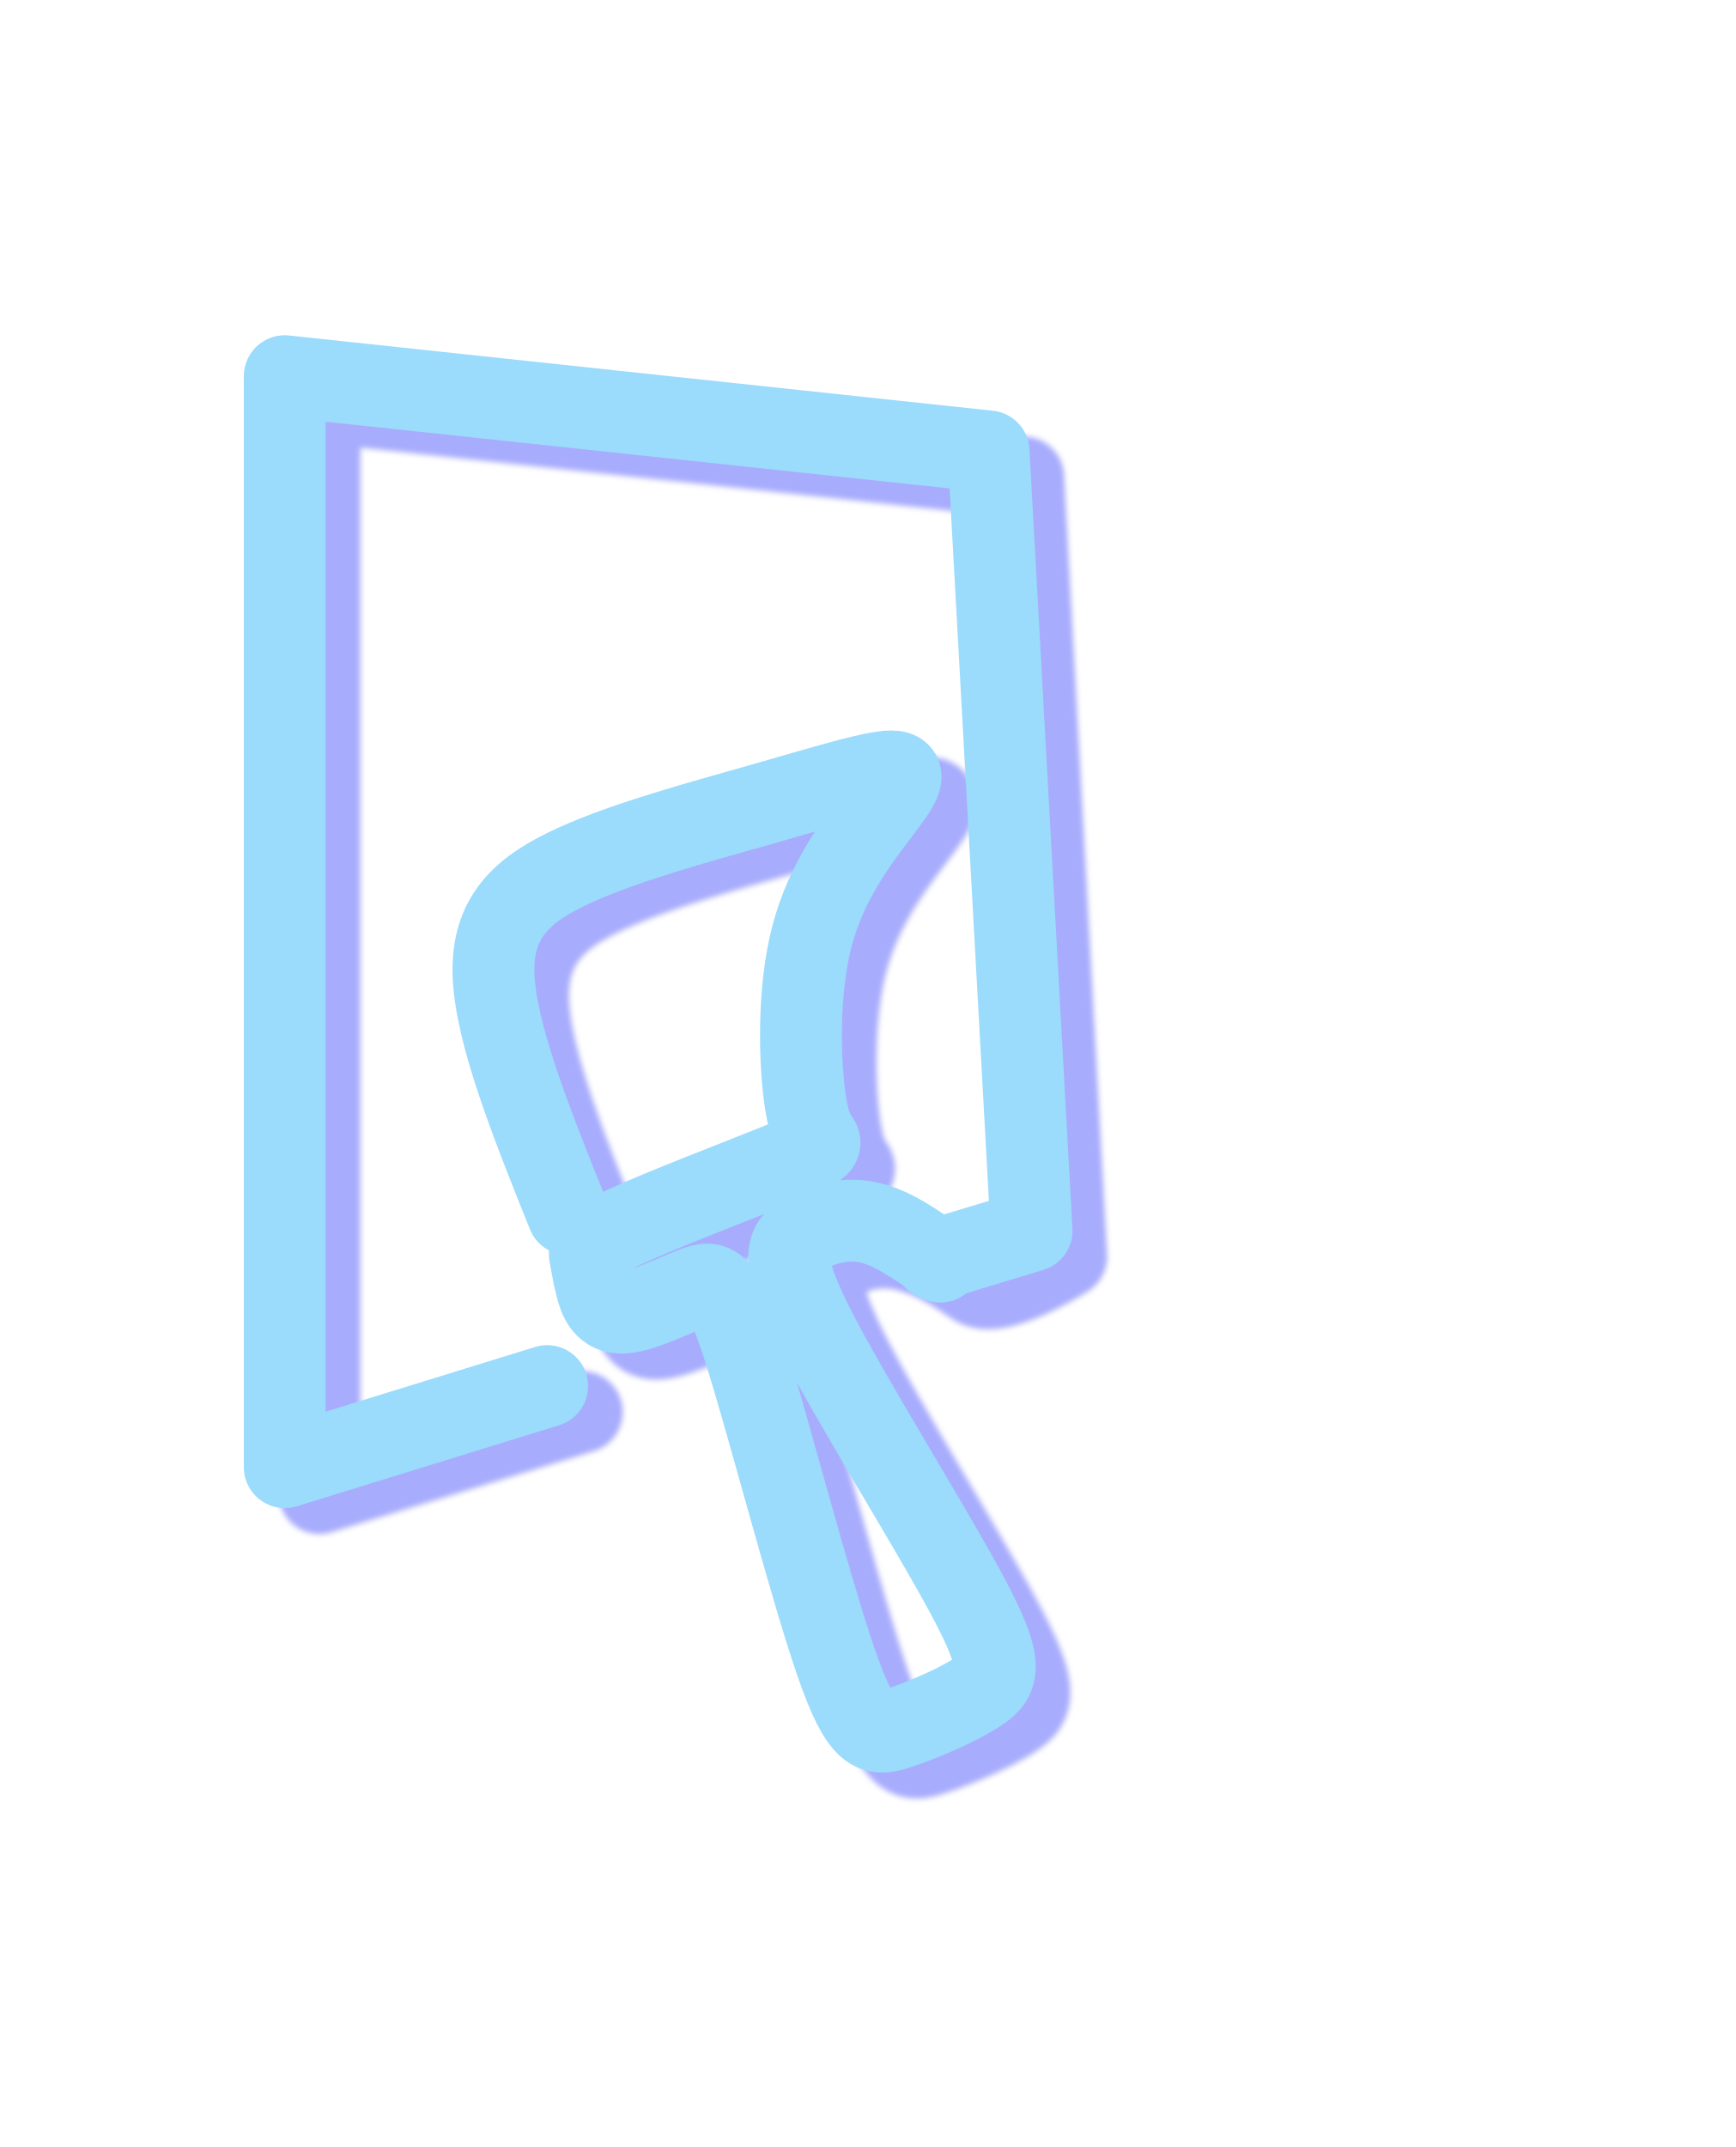
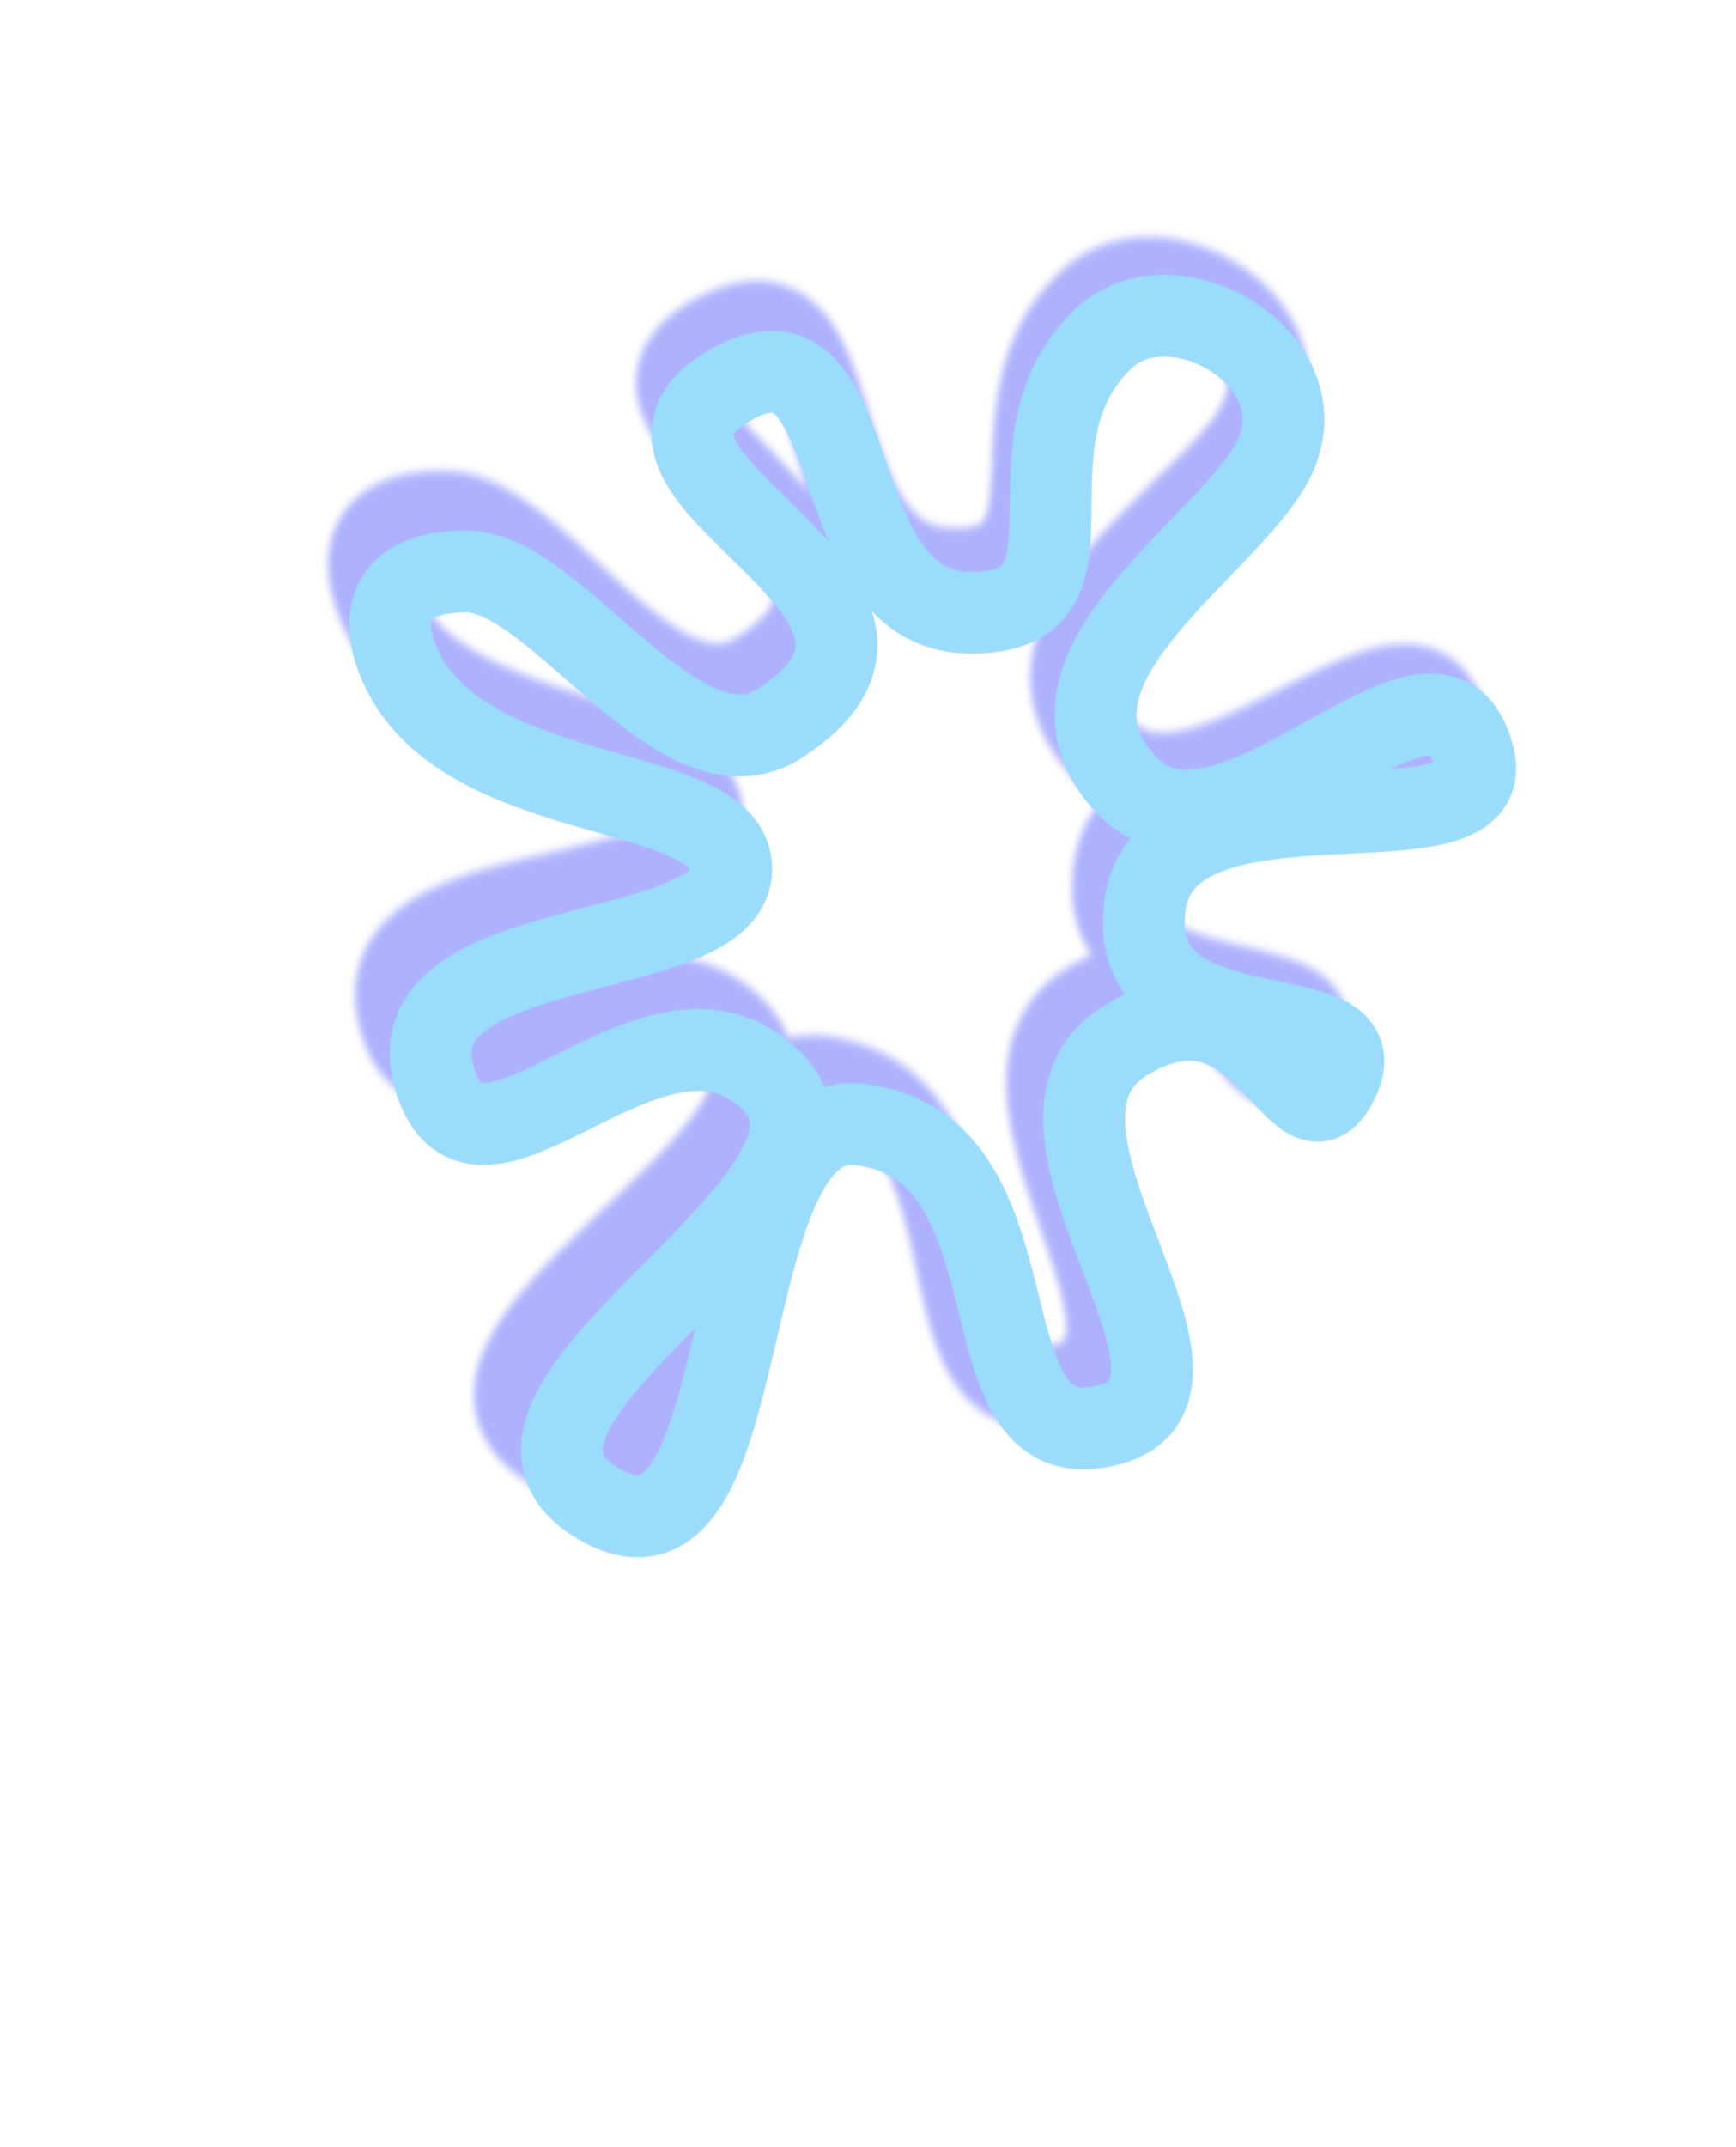
- <svg xmlns="http://www.w3.org/2000/svg" xmlns:xlink="http://www.w3.org/1999/xlink" width="106.026mm" height="131.109mm" viewBox="0 0 106.026 131.109" version="1.1" id="svg1">
+ <svg xmlns="http://www.w3.org/2000/svg" width="106.026mm" height="131.109mm" viewBox="0 0 106.026 131.109" version="1.1" id="svg1">
  <defs id="defs1">
-     <pattern xlink:href="#invert grid" preserveAspectRatio="xMidYMid" id="pattern26" patternTransform="scale(1)" x="0" y="0" />
-     <pattern xlink:href="#invert grid" preserveAspectRatio="xMidYMid" id="pattern7" patternTransform="scale(0.8)" x="0" y="0" />
-     <pattern patternUnits="userSpaceOnUse" width="12" height="12" preserveAspectRatio="xMidYMid" id="invert grid" x="0" y="0" style="fill:#6e74ec">
-       <rect style="stroke:none;paint-order:markers fill stroke" id="rect2-0" width="10" height="10" x="0" y="0" />
-     </pattern>
-     <filter style="color-interpolation-filters:sRGB" id="filter7" x="-0.029" y="-0.024" width="1.058" height="1.047">
-       <feGaussianBlur stdDeviation="0.172" id="feGaussianBlur7" />
+     <filter style="color-interpolation-filters:sRGB" id="filter1" x="-0.039" y="-0.035" width="1.078" height="1.069">
+       <feGaussianBlur stdDeviation="0.052" id="feGaussianBlur1" />
    </filter>
-     <filter style="color-interpolation-filters:sRGB" id="filter10" x="-0.028" y="-0.029" width="1.057" height="1.058">
-       <feGaussianBlur stdDeviation="0.003" id="feGaussianBlur10" />
-     </filter>
-     <filter style="color-interpolation-filters:sRGB" id="filter50" x="-0.064" y="-0.035" width="1.128" height="1.071">
-       <feGaussianBlur stdDeviation="0.178" id="feGaussianBlur50" />
+     <filter style="color-interpolation-filters:sRGB" id="filter2" x="-0.046" y="-0.041" width="1.092" height="1.081">
+       <feGaussianBlur stdDeviation="0.247" id="feGaussianBlur2" />
    </filter>
  </defs>
-   <g id="layer1" style="display:none">
-     <path style="display:inline;opacity:0.859;fill:none;fill-opacity:1;stroke:url(#pattern7);stroke-width:5;stroke-linecap:round;stroke-linejoin:round;stroke-dasharray:none;stroke-opacity:1;paint-order:fill markers stroke;filter:url(#filter7)" d="M 11.783,17.75 C 21.738,7.292 34.251,3.725 47.438,3.739 60.626,3.753 77.605,9.646 86.727,18.936 95.848,28.227 101.773,34.123 102.375,44.552 c 0.354,6.131 -0.346,7.407 -2.056,8.615 -1.711,1.208 -4.714,2.984 -6.037,-1.2 C 91.937,44.552 91.199,41.802 85.737,34.946 80.274,28.09 69.594,21.195 61.892,18.257 54.19,15.32 45.692,15.518 37.735,17.526 c -7.957,2.008 -15.372,5.825 -18.908,8.617 -3.536,2.792 -4.67,6.809 -4.218,8.803 0.453,1.994 3.272,3.743 9.391,0 6.432,-3.934 23.59,-9.768 35.205,-5.589 11.782,4.24 21.117,15.306 24.581,22.609 3.607,7.603 3.014,9.403 1.04,10.796 -1.974,1.393 -3.185,1.826 -7.373,-2.807 -4.188,-4.633 -8.806,-14.495 -18.248,-17.958 -9.442,-3.463 -24.693,0.293 -30.704,3.17 -6.011,2.877 -5.331,5.038 -4.545,7.17 0.786,2.132 1.679,4.235 6.476,4.107 4.798,-0.128 15.633,-5.276 23.466,-3.364 7.833,1.912 15.489,9.243 16.785,14.64 1.06,4.412 0.008,4.427 -1.84,5.531 -1.847,1.104 -4.125,2.311 -6.711,0.712 -2.585,-1.599 -4.181,-7.439 -9.65,-9.466 -5.468,-2.028 -11.252,-0.92 -14.749,10e-7 -3.497,0.92 -4.155,3.906 -3.228,5.328 0.926,1.421 1.685,3.13 4.284,3.62 2.599,0.49 5.19,-1.061 8.648,10e-7 3.457,1.061 5.976,3.557 7.095,5.683 1.119,2.126 0.839,3.883 3.195,8.298 2.356,4.415 7.349,11.489 10.886,19.899 3.537,8.41 5.617,18.156 2.07,19.907 -3.548,1.751 -12.723,-4.494 -17.483,-11.236 -4.759,-6.743 -5.103,-13.983 -5.911,-18.226 -0.809,-4.243 -2.083,-5.488 -5.825,-3.179 -3.742,2.309 -9.95,8.171 -18.173,9.248 C 15.069,104.915 2.869,100.496 2.033,96.984 1.196,93.472 10.931,87.534 18.836,84.419 26.741,81.303 31.594,82.024 39.728,82.088" id="path1" />
-     <path style="display:inline;fill:#000000;fill-opacity:0;stroke:#9bdbfc;stroke-width:5;stroke-linecap:round;stroke-linejoin:round;stroke-dasharray:none;stroke-opacity:1;paint-order:fill markers stroke" d="M 13.371,15.634 C 23.325,5.175 35.838,1.608 49.026,1.622 c 13.188,0.014 30.167,5.907 39.288,15.198 9.121,9.291 15.046,15.186 15.648,25.616 0.354,6.131 -0.346,7.407 -2.056,8.615 -1.711,1.208 -4.714,2.984 -6.037,-1.2 C 93.524,42.436 92.787,39.685 87.324,32.829 81.862,25.974 71.182,19.078 63.48,16.141 55.778,13.203 47.28,13.401 39.323,15.409 c -7.957,2.008 -15.372,5.825 -18.908,8.617 -3.536,2.792 -4.67,6.809 -4.218,8.803 0.453,1.994 3.272,3.743 9.391,0 6.432,-3.934 23.59,-9.768 35.205,-5.589 11.782,4.24 21.117,15.306 24.581,22.609 3.607,7.603 3.014,9.403 1.04,10.796 -1.974,1.393 -3.185,1.826 -7.373,-2.807 C 74.852,53.206 70.235,43.344 60.792,39.881 51.35,36.417 36.1,40.174 30.088,43.051 c -6.011,2.877 -5.331,5.038 -4.545,7.17 0.786,2.132 1.679,4.235 6.476,4.107 4.798,-0.128 15.633,-5.276 23.466,-3.364 7.833,1.912 15.489,9.243 16.785,14.64 1.06,4.412 0.008,4.427 -1.84,5.531 -1.847,1.104 -4.125,2.311 -6.711,0.712 -2.585,-1.599 -4.181,-7.439 -9.65,-9.466 -5.468,-2.028 -11.252,-0.92 -14.749,0 -3.497,0.92 -4.155,3.906 -3.228,5.328 0.926,1.421 1.685,3.13 4.284,3.62 2.599,0.49 5.19,-1.061 8.648,0 3.457,1.061 5.976,3.557 7.095,5.683 1.119,2.126 0.839,3.883 3.195,8.298 2.356,4.415 7.349,11.489 10.886,19.899 3.537,8.41 5.617,18.156 2.07,19.907 -3.548,1.751 -12.723,-4.494 -17.483,-11.236 -4.759,-6.743 -5.103,-13.983 -5.911,-18.226 -0.809,-4.243 -2.083,-5.488 -5.825,-3.179 -3.742,2.309 -9.95,8.171 -18.173,9.248 C 16.656,102.798 4.456,98.379 3.62,94.867 2.784,91.355 12.518,85.418 20.424,82.302 c 7.905,-3.116 12.758,-2.395 20.892,-2.331" id="path5" />
-   </g>
-   <g id="layer2" style="display:none;opacity:1">
-     <path style="opacity:1;fill:#000000;fill-opacity:0;stroke:url(#pattern26);stroke-width:5;stroke-linecap:round;stroke-linejoin:round;stroke-dasharray:none;stroke-opacity:1;paint-order:fill markers stroke;filter:url(#filter10)" d="M 41.023,96.158 C 34.678,89.266 28.333,82.374 25.489,75.646 22.645,68.918 23.301,62.355 25.926,57.541 c 2.626,-4.813 7.22,-7.876 11.432,-3.719 4.212,4.157 8.04,15.534 7.548,21.386 -0.492,5.853 -5.306,6.181 -6.345,-0.547 -1.039,-6.728 1.696,-20.511 6.454,-27.348 4.759,-6.837 11.541,-6.728 17.12,1.32e-4 5.579,6.728 9.955,20.074 9.627,26.282 -0.328,6.208 -5.36,5.278 -6.235,-0.629 -0.875,-5.907 2.407,-16.792 6.673,-20.429 4.266,-3.637 9.517,-0.027 12.307,5.415 2.79,5.442 3.118,12.717 -0.328,19.39 -3.446,6.673 -10.666,12.744 -14.495,15.78 -3.829,3.036 -4.266,3.036 -2.954,4.458 1.313,1.422 4.376,4.266 4.321,7.056 -0.055,2.79 -3.227,5.524 -5.853,5.962 -2.625,0.438 -4.704,-1.422 -6.536,-0.629 -1.832,0.793 -3.419,4.239 -4.964,3.733 -1.545,-0.506 -3.049,-4.964 -5.155,-4.43 -2.106,0.533 -4.813,6.058 -7.876,8.286 -3.063,2.229 -6.482,1.162 -7.685,-2.557 -1.203,-3.719 -0.192,-10.091 1.846,-11.596 2.038,-1.504 5.1,1.86 7.999,5.977 2.899,4.117 5.634,8.988 10.338,10.793 4.704,1.805 11.377,0.544 16.792,-1.399 5.415,-1.943 9.572,-4.568 13.784,-9.163 4.212,-4.595 8.478,-11.158 11.023,-17.394 C 97.309,85.984 98.132,80.077 97.366,73.732 96.6,67.387 94.246,60.604 90.99,55.08 87.734,49.556 83.577,45.289 79.147,42.117 74.716,38.944 70.012,36.866 65.611,35.47 61.21,34.074 57.112,33.36 52.736,33.36 c -4.376,7e-6 -9.029,0.714 -14.09,2.657 -5.061,1.943 -10.531,5.115 -15.071,9.546 -4.54,4.431 -8.15,10.119 -10.53,15.315 -2.381,5.196 -3.532,9.9 -3.751,14.714 -0.219,4.813 0.495,9.736 2.11,14.714 1.615,4.977 4.131,10.01 6.702,13.838 2.571,3.829 5.196,6.454 7.822,9.08" id="path8" transform="translate(-1.058333,2.116667)" />
-     <path style="opacity:1;fill:none;stroke:#9bdbfc;stroke-width:5;stroke-linecap:round;stroke-linejoin:round;stroke-dasharray:none;stroke-opacity:1;paint-order:fill markers stroke" d="M 41.023,96.158 C 34.678,89.266 28.333,82.374 25.489,75.646 22.645,68.918 23.301,62.355 25.926,57.541 c 2.626,-4.813 7.22,-7.876 11.432,-3.719 4.212,4.157 8.04,15.534 7.548,21.386 -0.492,5.853 -5.306,6.181 -6.345,-0.547 -1.039,-6.728 1.696,-20.511 6.454,-27.348 4.759,-6.837 11.541,-6.728 17.12,1.32e-4 5.579,6.728 9.955,20.074 9.627,26.282 -0.328,6.208 -5.36,5.278 -6.235,-0.629 -0.875,-5.907 2.407,-16.792 6.673,-20.429 4.266,-3.637 9.517,-0.027 12.307,5.415 2.79,5.442 3.118,12.717 -0.328,19.39 -3.446,6.673 -10.666,12.744 -14.495,15.78 -3.829,3.036 -4.266,3.036 -2.954,4.458 1.313,1.422 4.376,4.266 4.321,7.056 -0.055,2.79 -3.227,5.524 -5.853,5.962 -2.625,0.438 -4.704,-1.422 -6.536,-0.629 -1.832,0.793 -3.419,4.239 -4.964,3.733 -1.545,-0.506 -3.049,-4.964 -5.155,-4.43 -2.106,0.533 -4.813,6.058 -7.876,8.286 -3.063,2.229 -6.482,1.162 -7.685,-2.557 -1.203,-3.719 -0.192,-10.091 1.846,-11.596 2.038,-1.504 5.1,1.86 7.999,5.977 2.899,4.117 5.634,8.988 10.338,10.793 4.704,1.805 11.377,0.544 16.792,-1.399 5.415,-1.943 9.572,-4.568 13.784,-9.163 4.212,-4.595 8.478,-11.158 11.023,-17.394 C 97.309,85.984 98.132,80.077 97.366,73.732 96.6,67.387 94.246,60.604 90.99,55.08 87.734,49.556 83.577,45.289 79.147,42.117 74.716,38.944 70.012,36.866 65.611,35.47 61.21,34.074 57.112,33.36 52.736,33.36 c -4.376,7e-6 -9.029,0.714 -14.09,2.657 -5.061,1.943 -10.531,5.115 -15.071,9.546 -4.54,4.431 -8.15,10.119 -10.53,15.315 -2.381,5.196 -3.532,9.9 -3.751,14.714 -0.219,4.813 0.495,9.736 2.11,14.714 1.615,4.977 4.131,10.01 6.702,13.838 2.571,3.829 5.196,6.454 7.822,9.08" id="path9" />
-   </g>
-   <path style="opacity:0.8;fill:none;stroke:#9297fc;stroke-width:5;stroke-linecap:round;stroke-linejoin:round;stroke-dasharray:none;stroke-opacity:1;paint-order:fill markers stroke;filter:url(#filter50)" d="m 34.693,74.143 c -2.205,-5.492 -4.409,-10.984 -4.544,-14.581 -0.135,-3.597 1.798,-5.299 5.009,-6.749 3.21,-1.45 7.697,-2.649 11.429,-3.713 3.732,-1.064 6.71,-1.992 7.851,-1.992 1.141,1e-5 0.445,0.928 -0.832,2.612 -1.276,1.684 -3.133,4.123 -4.003,7.43 -0.87,3.307 -0.754,7.481 -0.464,9.723 0.29,2.242 0.754,2.551 0.89,2.803 0.135,0.251 -0.058,0.445 -2.495,1.431 -2.437,0.986 -7.116,2.765 -9.398,3.829 -2.282,1.064 -2.166,1.412 -2.069,1.876 0.097,0.464 0.174,1.044 0.367,1.779 0.193,0.735 0.503,1.624 1.644,1.566 1.141,-0.058 3.113,-1.064 4.351,-1.528 1.238,-0.464 1.74,-0.387 3.189,4.281 1.448,4.668 3.842,13.925 5.428,18.534 1.586,4.61 2.363,4.571 3.835,4.087 1.472,-0.483 3.638,-1.412 4.895,-2.243 1.257,-0.832 1.605,-1.566 -0.696,-5.867 -2.301,-4.3 -7.252,-12.165 -9.418,-16.465 -2.166,-4.3 -1.547,-5.035 -0.524,-5.615 1.023,-0.58 2.45,-1.006 4.135,-0.564 1.685,0.442 2.737,1.151 4.154,2.106 1.417,0.955 5.585,-1.73 5.585,-1.73 0,0 -2.625,-47.587 -2.625,-47.587 0,0 -42.992,-4.595 -42.992,-4.595 0,0 0,66.621 0,66.621 0,0 16.029,-4.95 16.029,-4.95" id="path20" transform="translate(2.116667,1.5875)" />
-   <g id="layer4">
-     <path id="rect18" style="opacity:1;fill:none;stroke:#9bdbfc;stroke-width:5;stroke-linecap:round;stroke-linejoin:round;paint-order:fill markers stroke" d="M 33.423,84.644 17.394,89.594 V 22.973 l 42.992,4.595 2.625,47.587 -5.877,1.778" />
-     <path style="opacity:1;fill:none;stroke:#9bdbfc;stroke-width:5;stroke-linecap:round;stroke-linejoin:round;stroke-dasharray:none;stroke-opacity:1;paint-order:fill markers stroke" d="m 34.693,74.143 c -2.205,-5.492 -4.409,-10.984 -4.544,-14.581 -0.135,-3.597 1.798,-5.299 5.009,-6.749 3.21,-1.45 7.697,-2.649 11.429,-3.713 3.732,-1.064 6.71,-1.992 7.851,-1.992 1.141,1e-5 0.445,0.928 -0.832,2.612 -1.276,1.684 -3.133,4.123 -4.003,7.43 -0.87,3.307 -0.754,7.481 -0.464,9.723 0.29,2.242 0.754,2.551 0.89,2.803 0.135,0.251 -0.058,0.445 -2.495,1.431 -2.437,0.986 -7.116,2.765 -9.398,3.829 -2.282,1.064 -2.166,1.412 -2.069,1.876 0.097,0.464 0.174,1.044 0.367,1.779 0.193,0.735 0.503,1.624 1.644,1.566 1.141,-0.058 3.113,-1.064 4.351,-1.528 1.238,-0.464 1.74,-0.387 3.189,4.281 1.448,4.668 3.842,13.925 5.428,18.534 1.586,4.61 2.363,4.571 3.835,4.087 1.472,-0.483 3.638,-1.412 4.895,-2.243 1.257,-0.832 1.605,-1.566 -0.696,-5.867 -2.301,-4.3 -7.252,-12.165 -9.418,-16.465 -2.166,-4.3 -1.547,-5.035 -0.524,-5.615 1.023,-0.58 2.45,-1.006 3.9,-0.696 1.45,0.309 2.924,1.354 4.398,2.398" id="path18" />
+   <path id="path2" style="fill:none;stroke:#9298fe;stroke-width:5;stroke-linecap:round;stroke-linejoin:round;stroke-opacity:0.745;paint-order:markers fill stroke;filter:url(#filter2)" transform="rotate(6.933801,-148.5733,218.5148)" d="m 46.094,36.307 c -8.03,5.968 9.795,20.674 0.824,23.568 C 38.067,62.731 41.891,43.229 30.362,42.88 20.979,42.595 27.117,72.539 16.472,67.338 6.089,62.265 32.483,47.041 24.736,40.686 16.988,34.332 7.623,51.061 4.224,42.362 0.826,33.663 21.708,33.938 21.149,28.041 20.632,22.593 4.248,25.933 -0.238,17.236 -1.767,14.273 -1.004,11.795 3.417,11.405 8.963,10.915 17.576,23.445 23.33,18.913 34.773,9.901 9.26,5.068 18.419,-1.363 c 8.059,-5.658 6.543,13.165 15.735,12.518 9.191,-0.647 0.555,-10.25 6.693,-17.356 3.842,-4.447 13.422,0 11.095,6.258 C 49.855,5.67 37.448,14.24 44.688,20.739 51.568,26.914 62.845,8.437 65.732,17.236 c 2.055,6.264 -18.868,1.344 -19.216,10.804 -0.348,9.46 14.59,3.838 12.787,9.328 -1.927,5.869 -5.178,-7.03 -13.208,-1.062 z" />
+   <g id="layer1">
+     <path id="path1" style="fill:none;stroke:#9bdbfc;stroke-width:5;stroke-linecap:round;stroke-linejoin:round;paint-order:markers fill stroke;filter:url(#filter1)" d="m 70.035,61.64 c -8.03,5.968 9.795,20.674 0.824,23.568 C 62.008,88.064 65.832,68.563 54.303,68.213 44.92,67.928 51.058,97.872 40.413,92.671 30.03,87.599 56.424,72.374 48.677,66.019 40.929,59.665 31.564,76.394 28.165,67.695 24.767,58.996 45.649,59.271 45.089,53.374 44.573,47.927 28.189,51.266 23.703,42.57 22.174,39.606 22.937,37.128 27.358,36.738 32.904,36.248 41.517,48.778 47.271,44.247 58.714,35.234 33.2,30.401 42.36,23.97 c 8.059,-5.658 6.543,13.165 15.735,12.518 9.191,-0.647 0.555,-10.25 6.693,-17.356 3.842,-4.447 13.422,0 11.095,6.258 -2.087,5.613 -14.494,14.183 -7.254,20.682 6.879,6.175 18.157,-12.302 21.043,-3.503 2.055,6.264 -18.868,1.344 -19.216,10.804 -0.348,9.46 14.59,3.838 12.787,9.328 -1.927,5.869 -5.178,-7.03 -13.208,-1.062 z" transform="rotate(5.146594,48.39066,48.50848)" />
  </g>
</svg>
